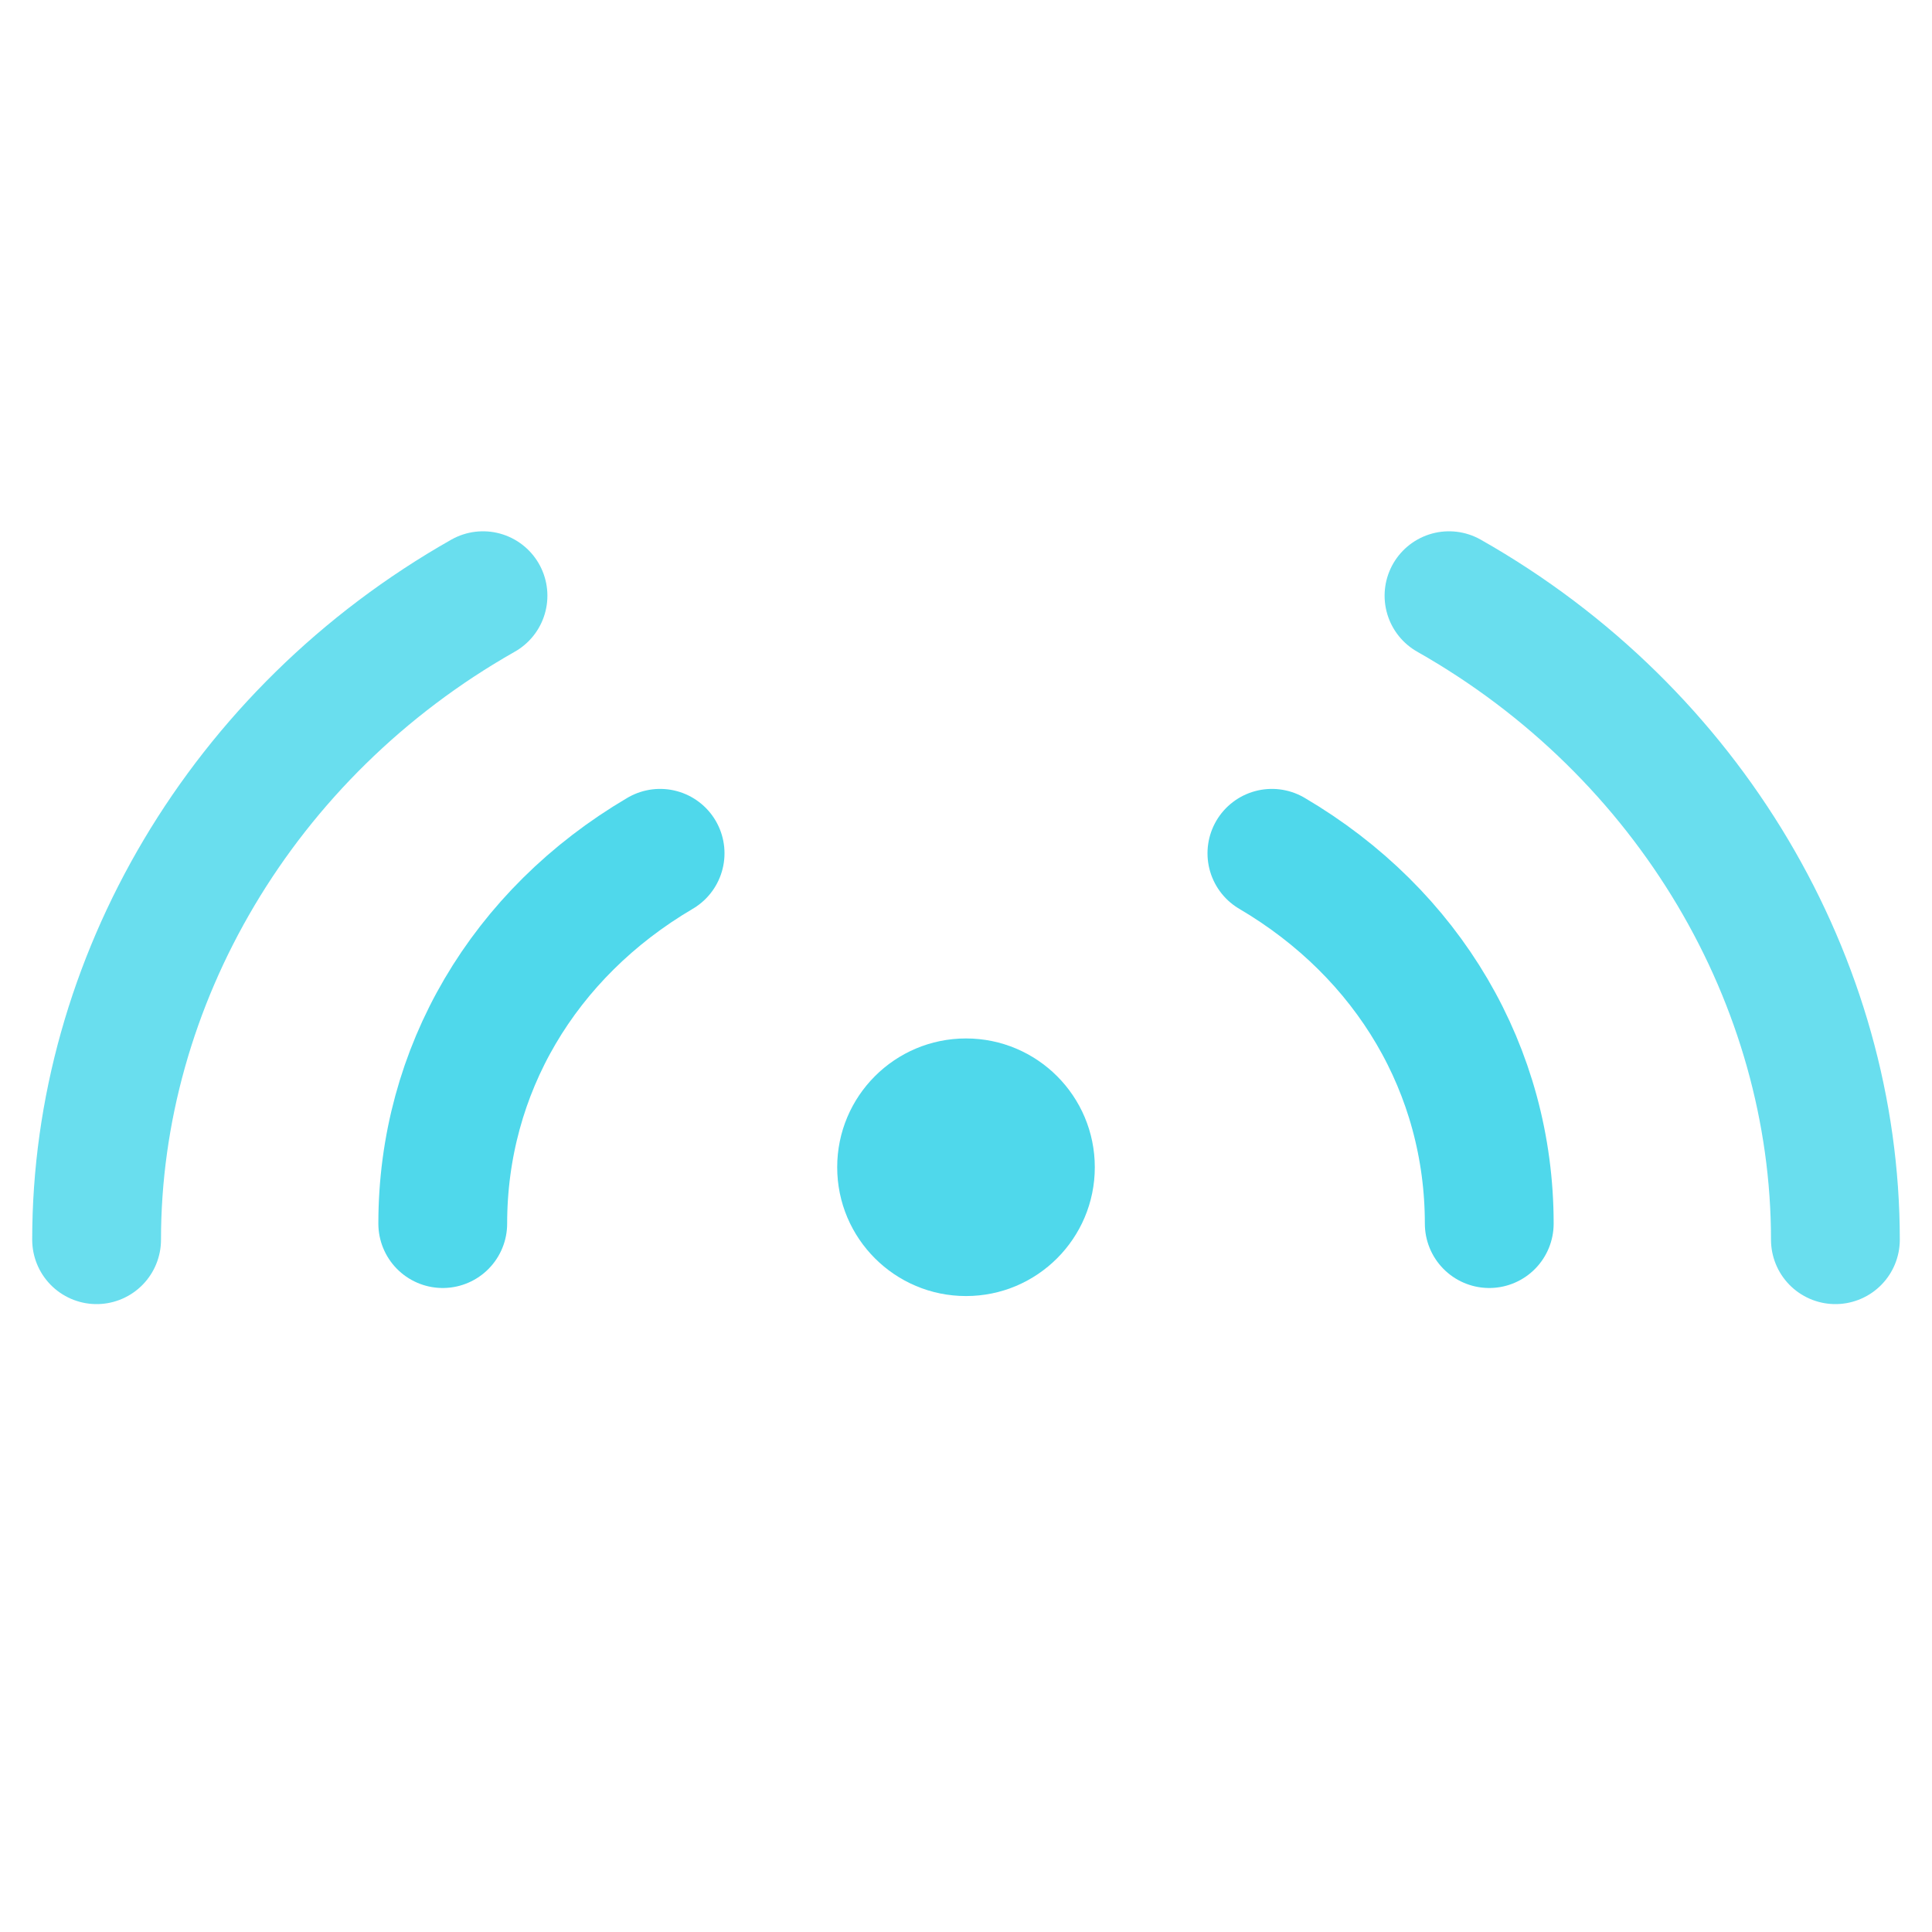
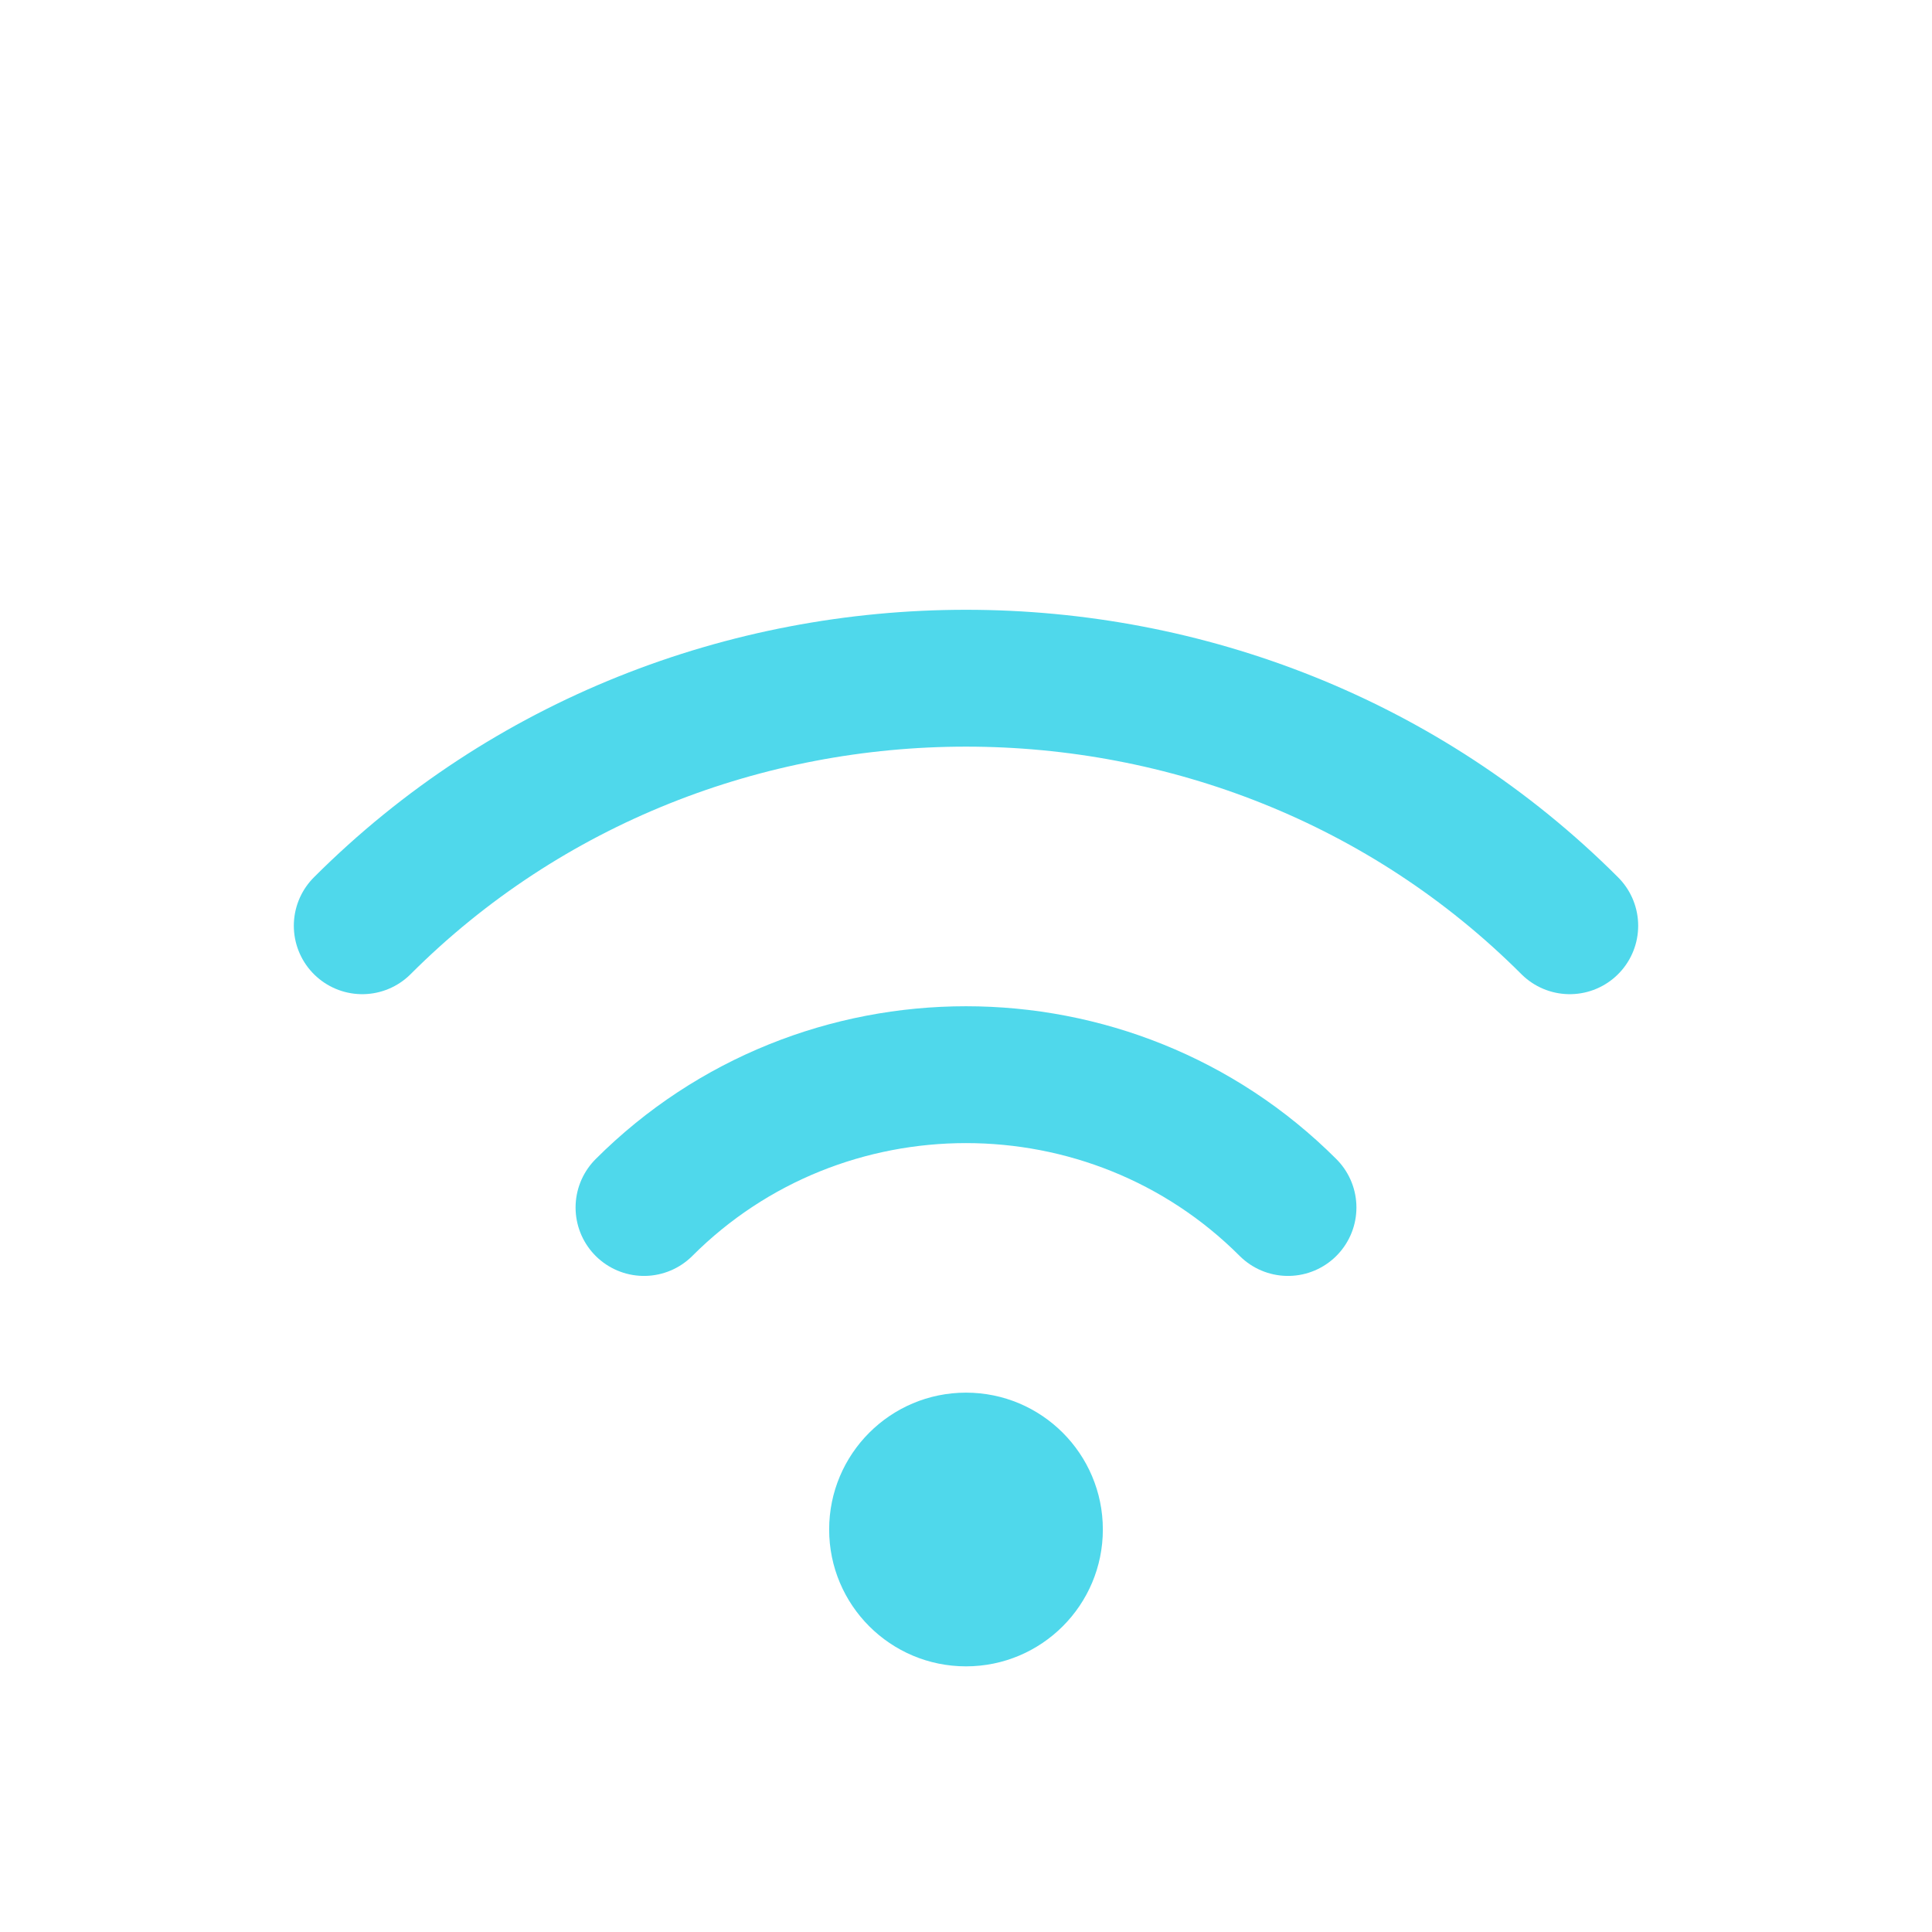
<svg xmlns="http://www.w3.org/2000/svg" viewBox="0 0 24 24" role="img" aria-hidden="true">
-   <circle cx="12" cy="14.5" r="1.6" fill="#4fd8eb" />
-   <path d="M8.2 10.6c-1.7 1-2.7 2.7-2.7 4.6" fill="none" stroke="#4fd8eb" stroke-linecap="round" stroke-width="1.6" />
-   <path d="M15.8 10.6c1.7 1 2.7 2.7 2.7 4.6" fill="none" stroke="#4fd8eb" stroke-linecap="round" stroke-width="1.6" />
-   <path d="M6 7.4c-3 1.7-4.8 4.8-4.8 8" fill="none" stroke="#4fd8eb" stroke-linecap="round" stroke-width="1.6" opacity=".85" />
-   <path d="M18 7.4c3 1.7 4.8 4.8 4.8 8" fill="none" stroke="#4fd8eb" stroke-linecap="round" stroke-width="1.6" opacity=".85" />
+   <circle cx="12" cy="19" r="1.7" fill="#4fd8eb" />
+   <path d="M8 15c2.2-2.2 5.8-2.2 8 0" fill="none" stroke="#4fd8eb" stroke-linecap="round" stroke-width="1.7" />
+   <path d="M4.5 11.5c4.1-4.1 10.9-4.1 15 0" fill="none" stroke="#4fd8eb" stroke-linecap="round" stroke-width="1.7" />
</svg>
